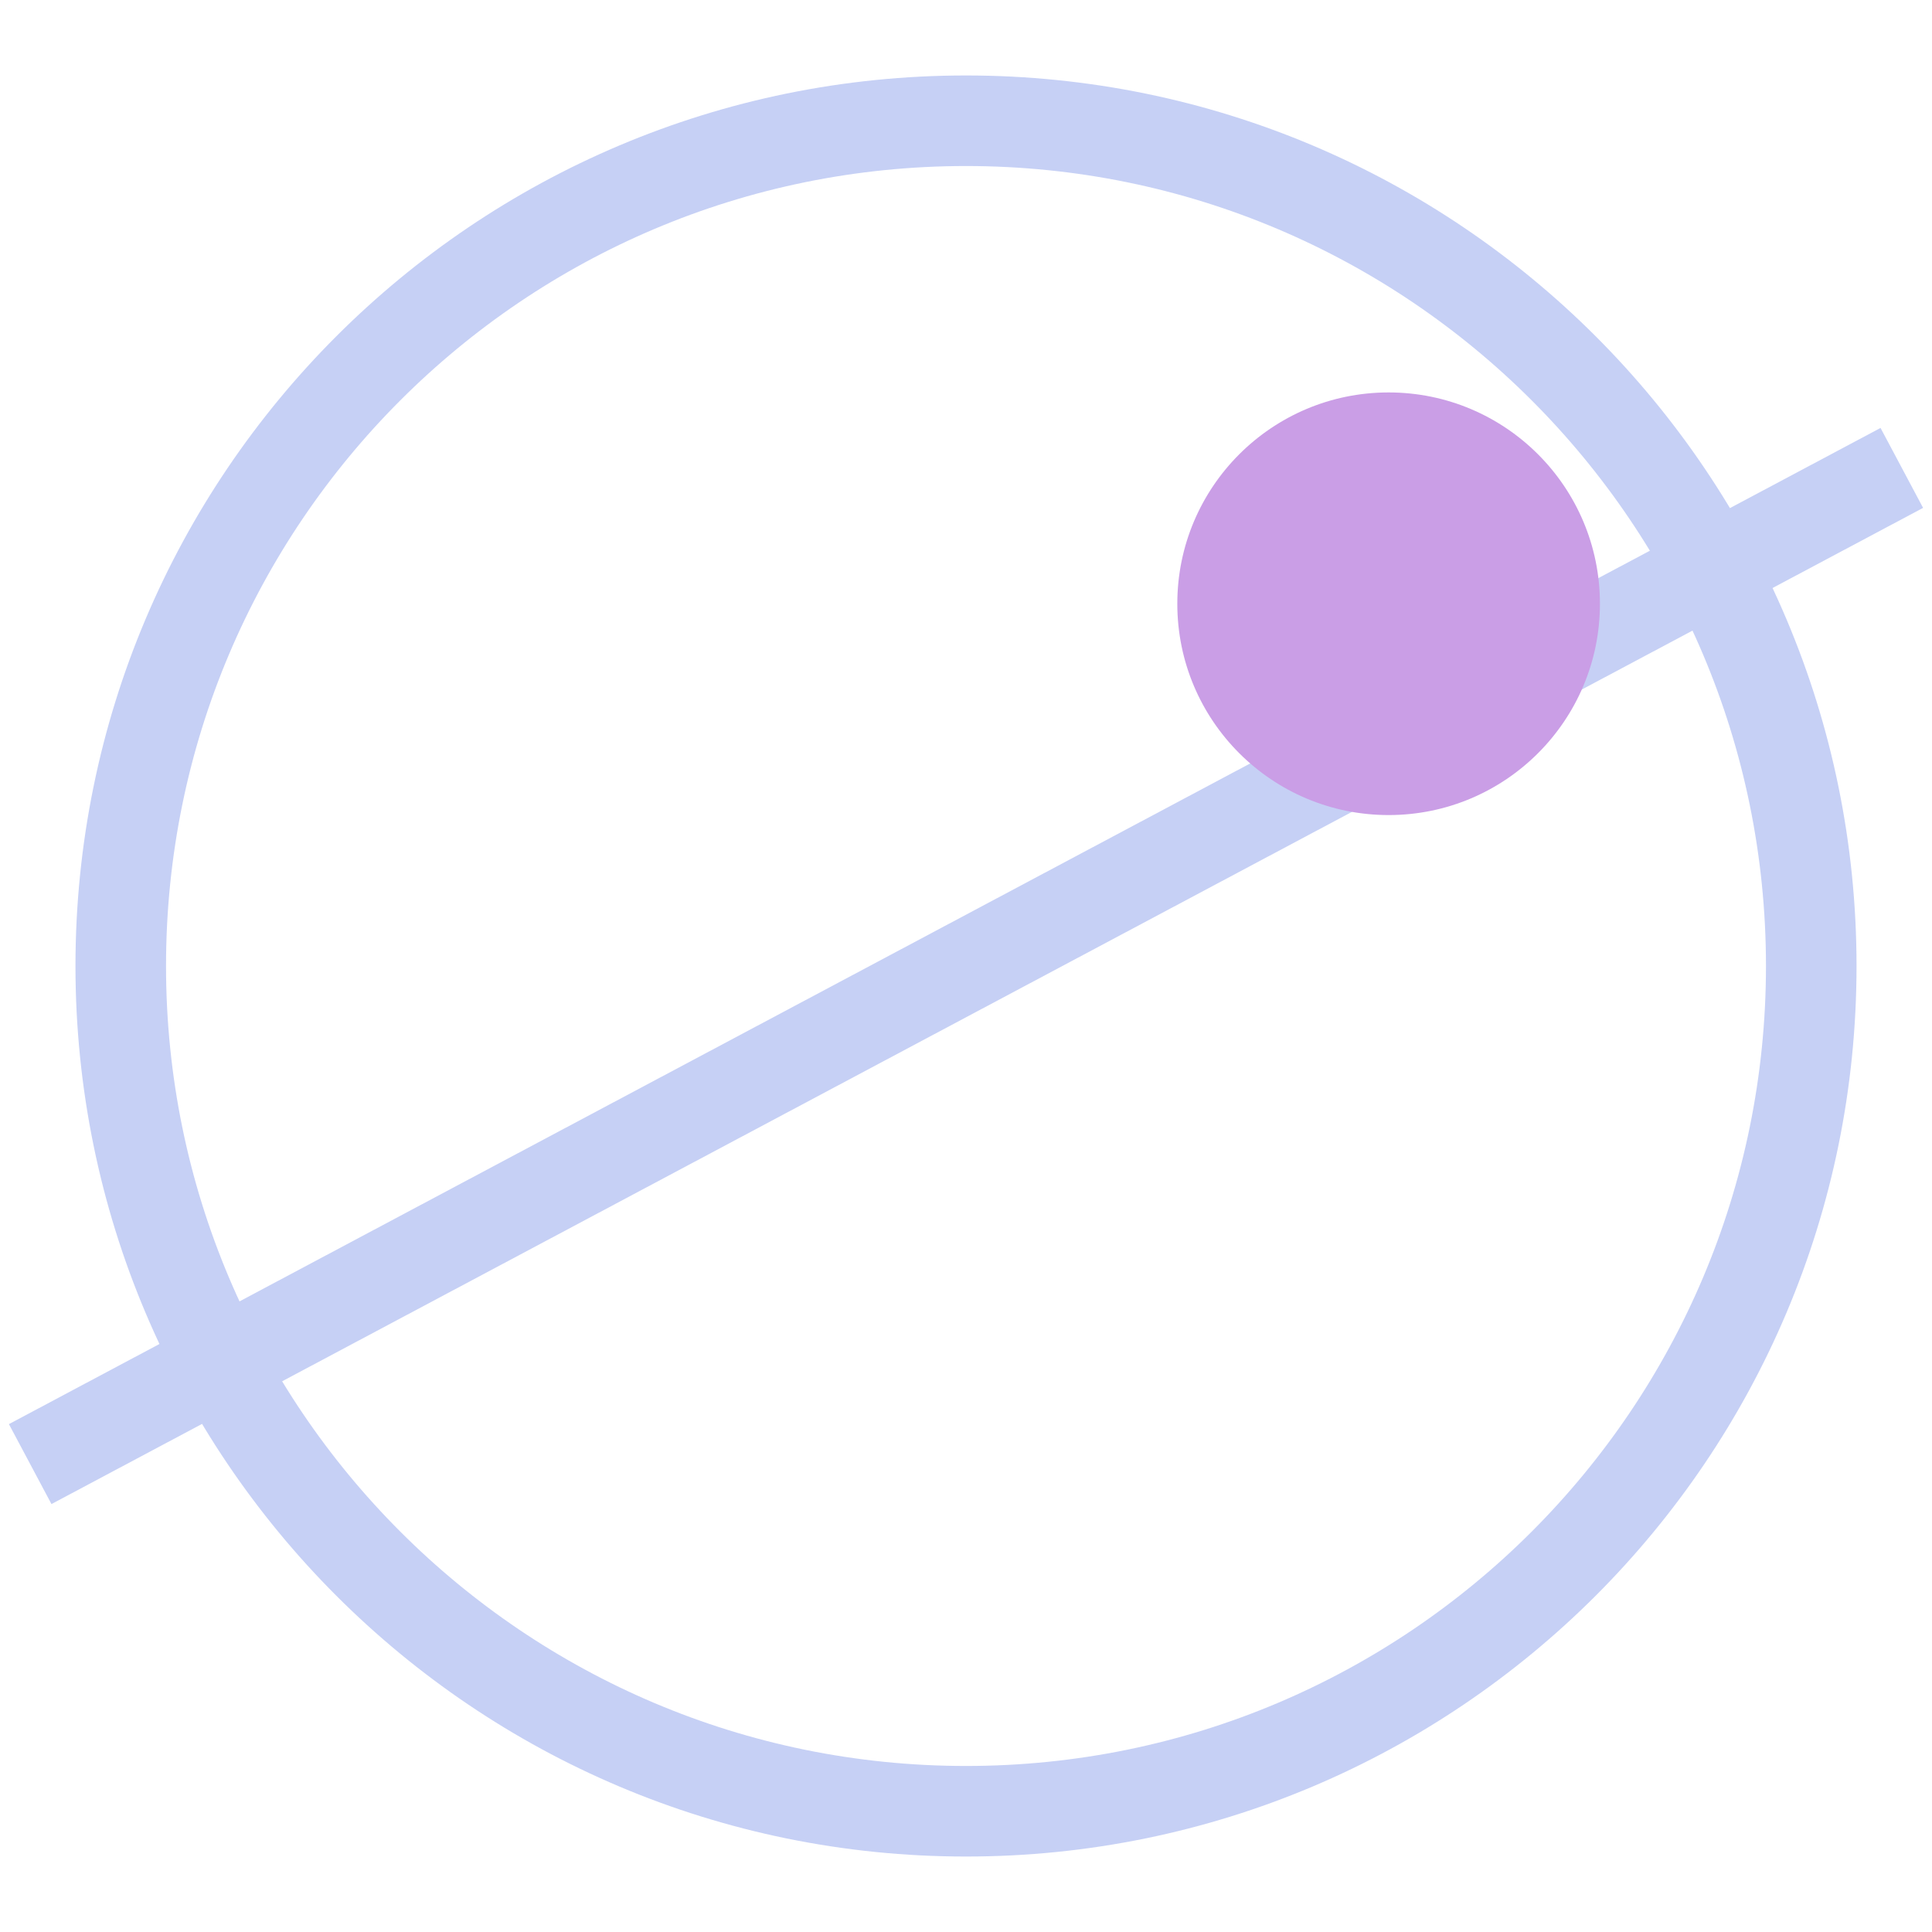
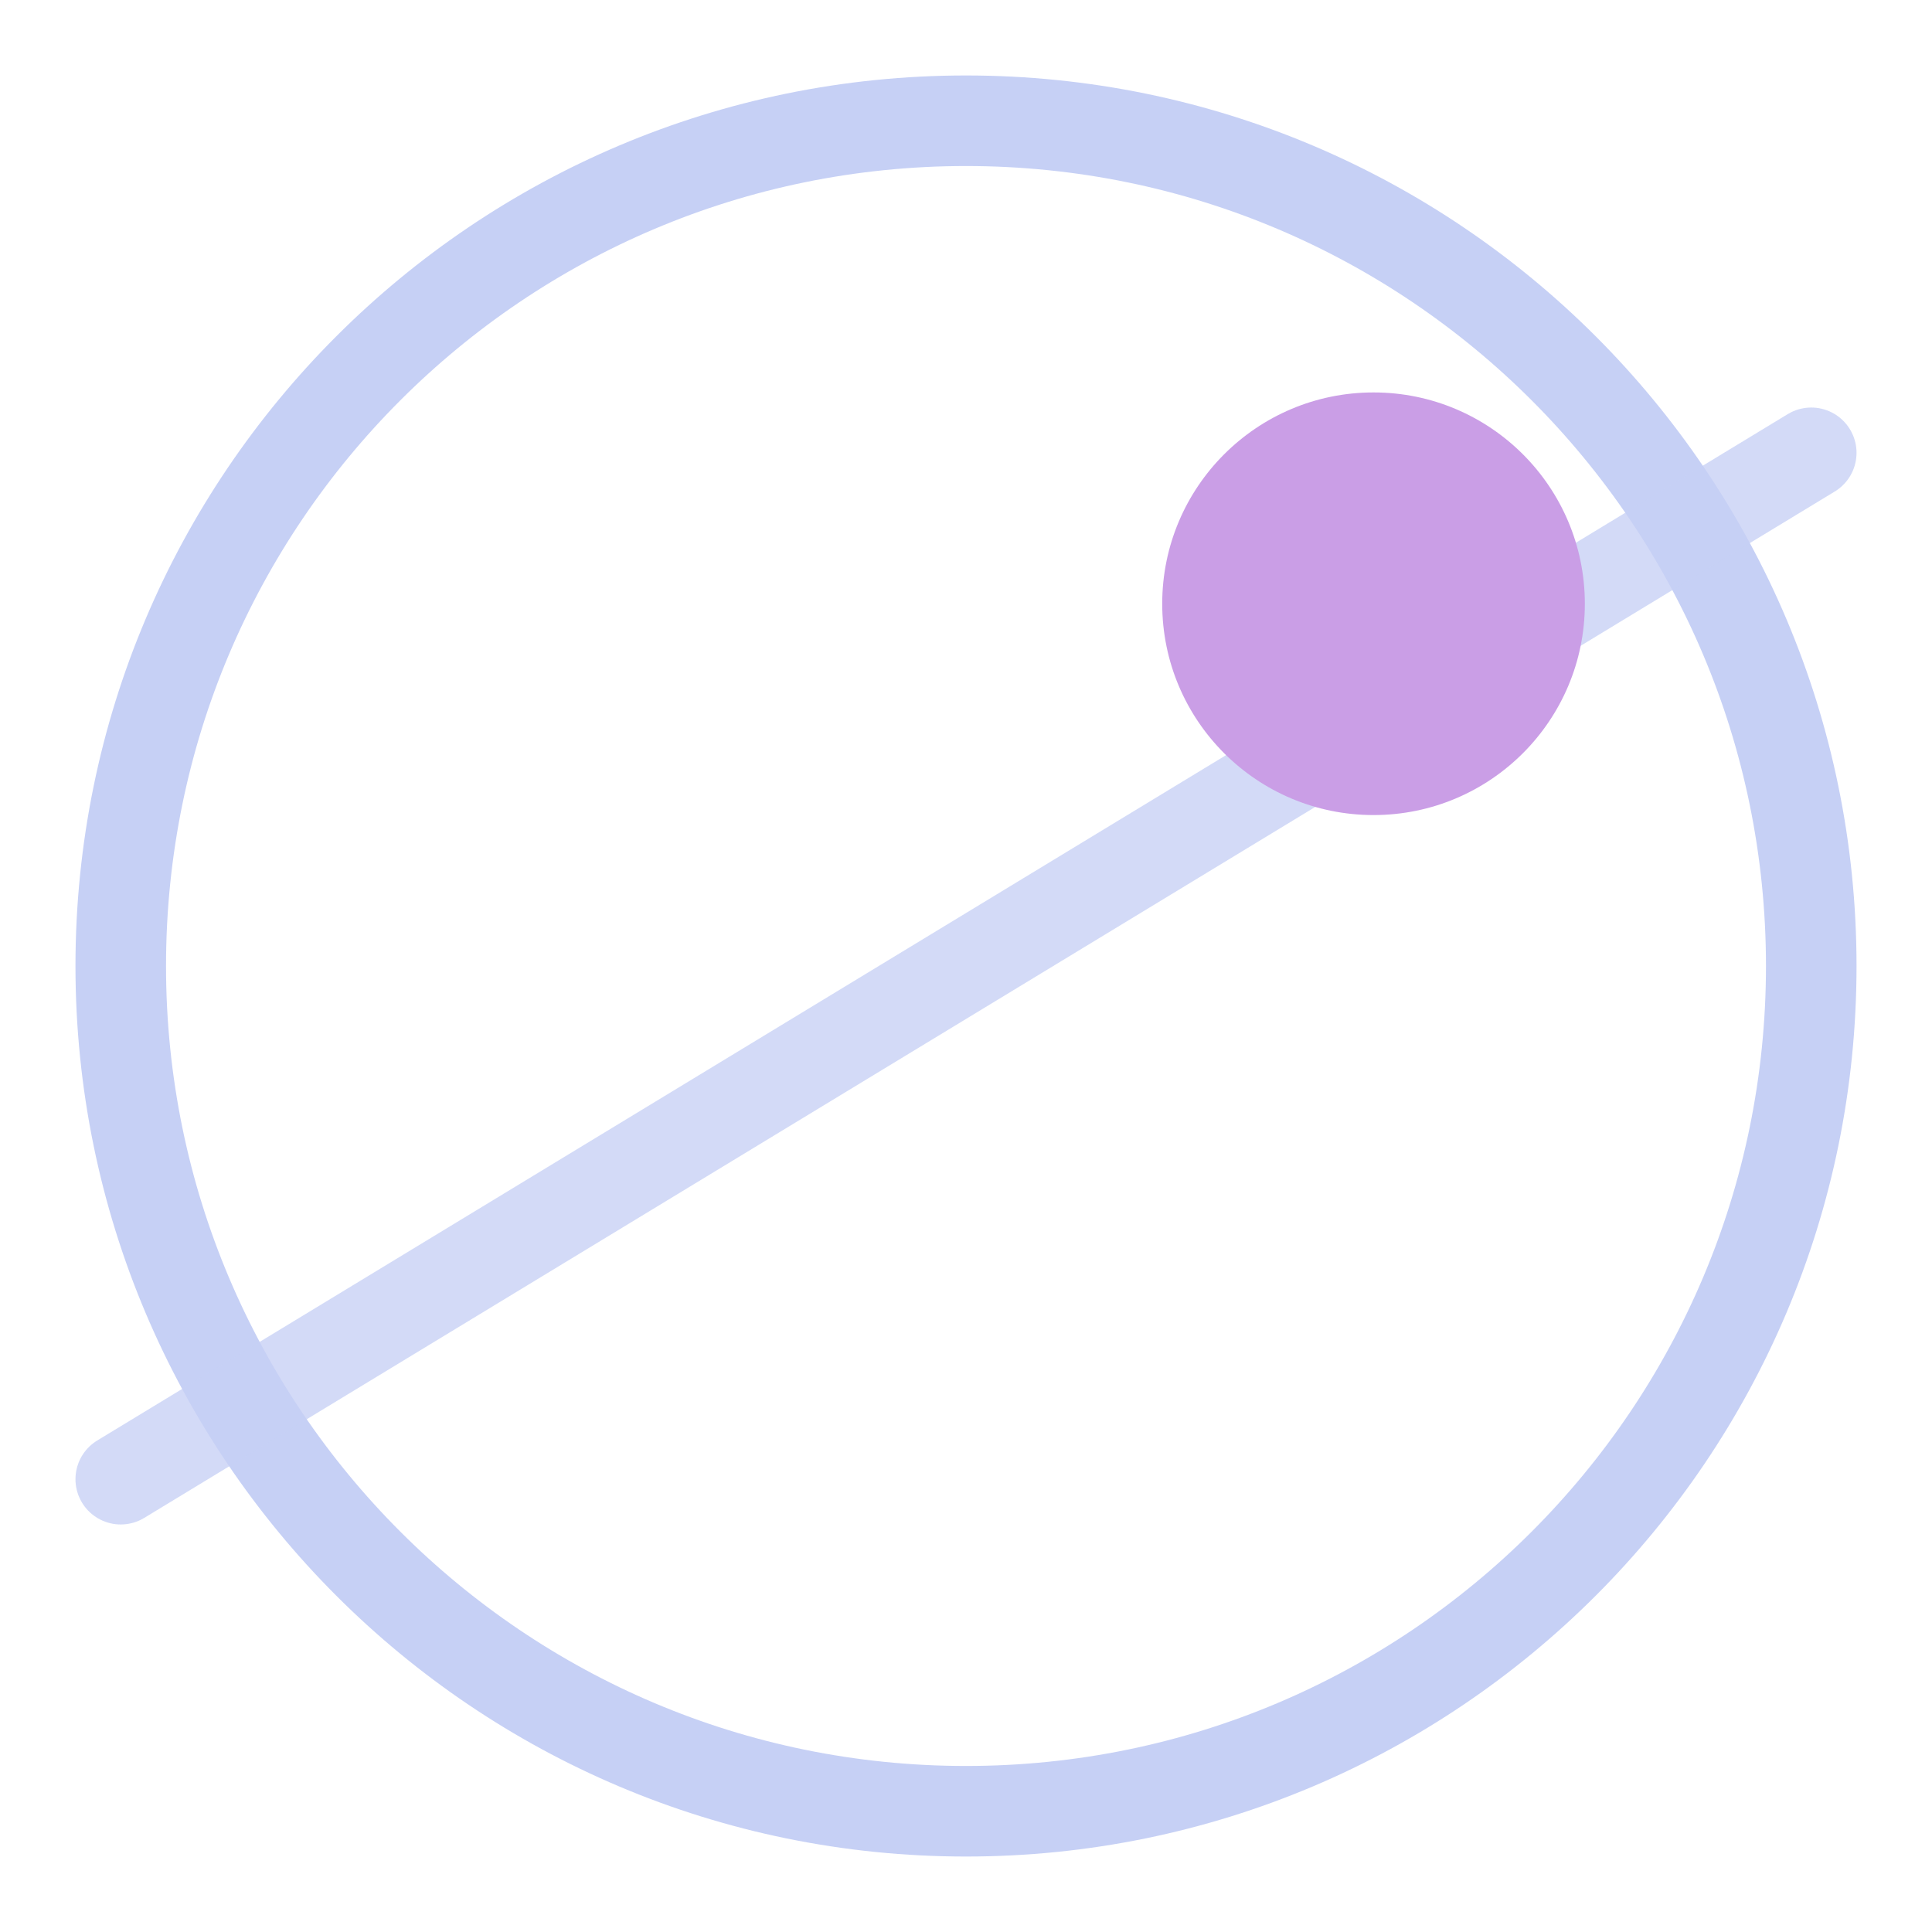
<svg xmlns="http://www.w3.org/2000/svg" viewBox="0 0 32 32">
  <circle cx="16" cy="16" r="14" fill="none" stroke="#c6d0f5" stroke-width="1.5" />
-   <path d="M.5 24.25 31.5 7.75" fill="none" stroke="#c6d0f5" stroke-width="1.5" />
-   <circle cx="23" cy="10" r="3.5" fill="#ca9ee6" />
+   <path d="M2 24.5 30 7.5" fill="none" stroke="#c6d0f5" stroke-width="1.5" stroke-linecap="round" opacity=".78" />
+   <circle cx="22.75" cy="10" r="3.5" fill="#ca9ee6" />
</svg>
